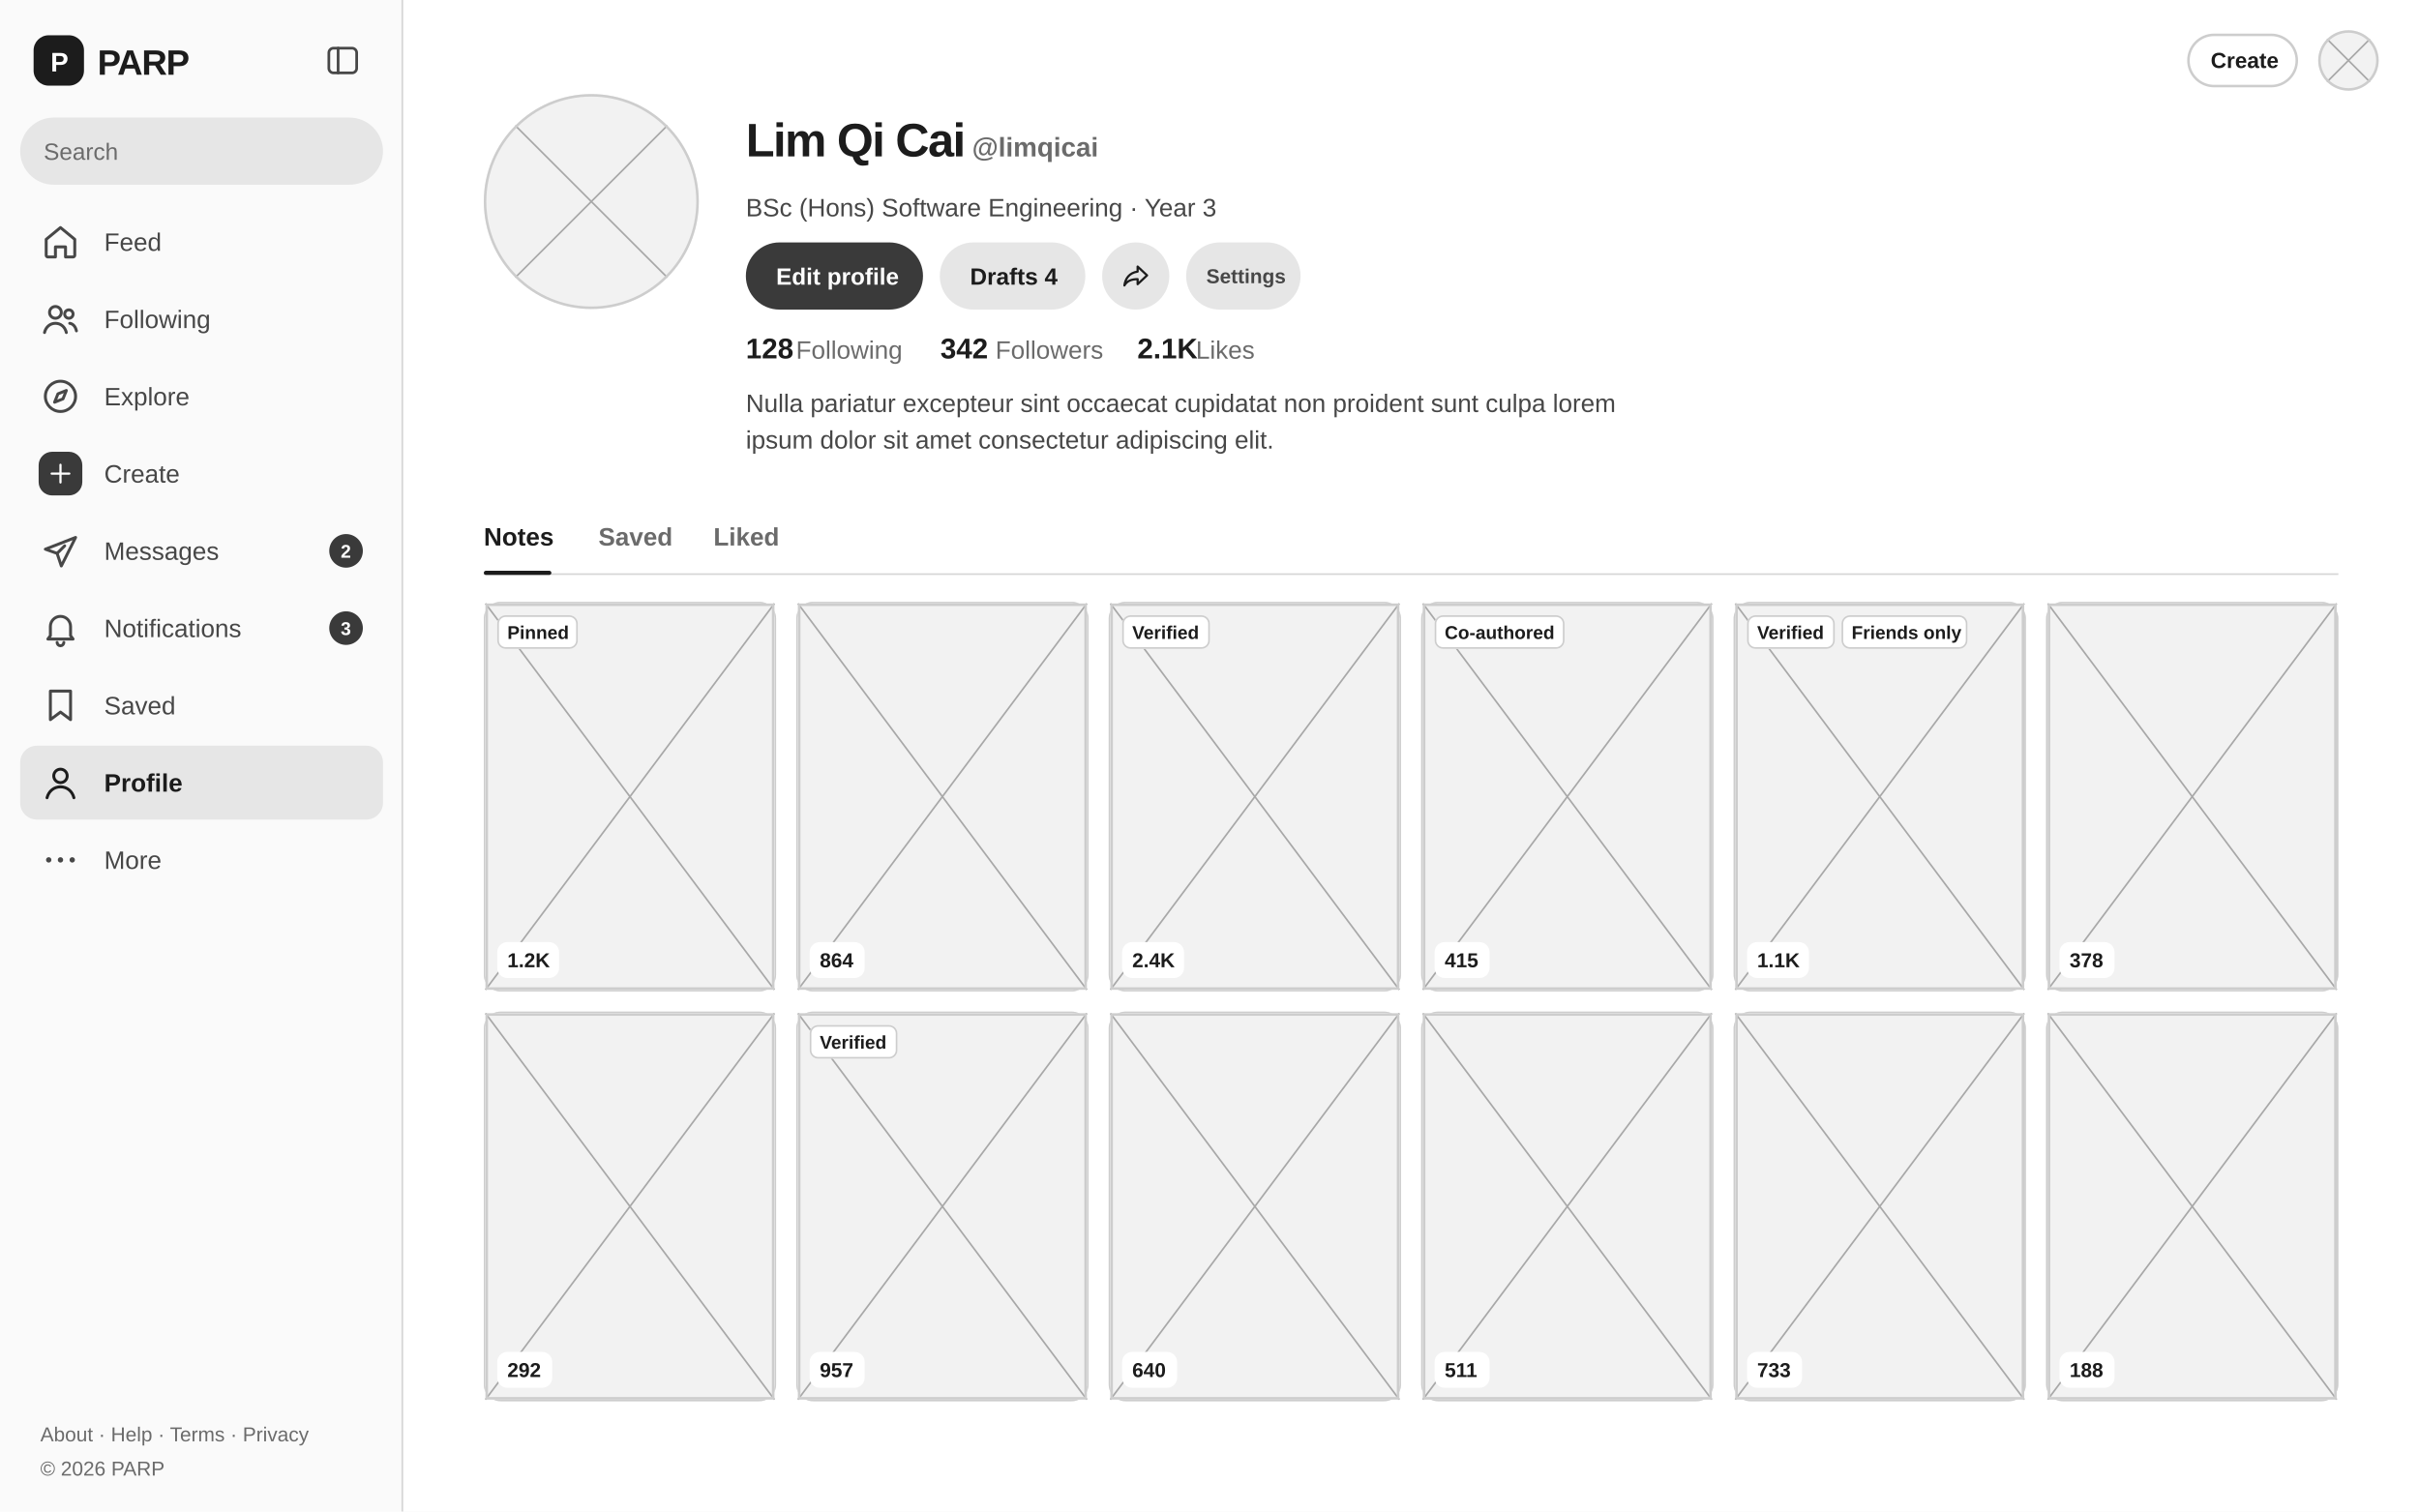
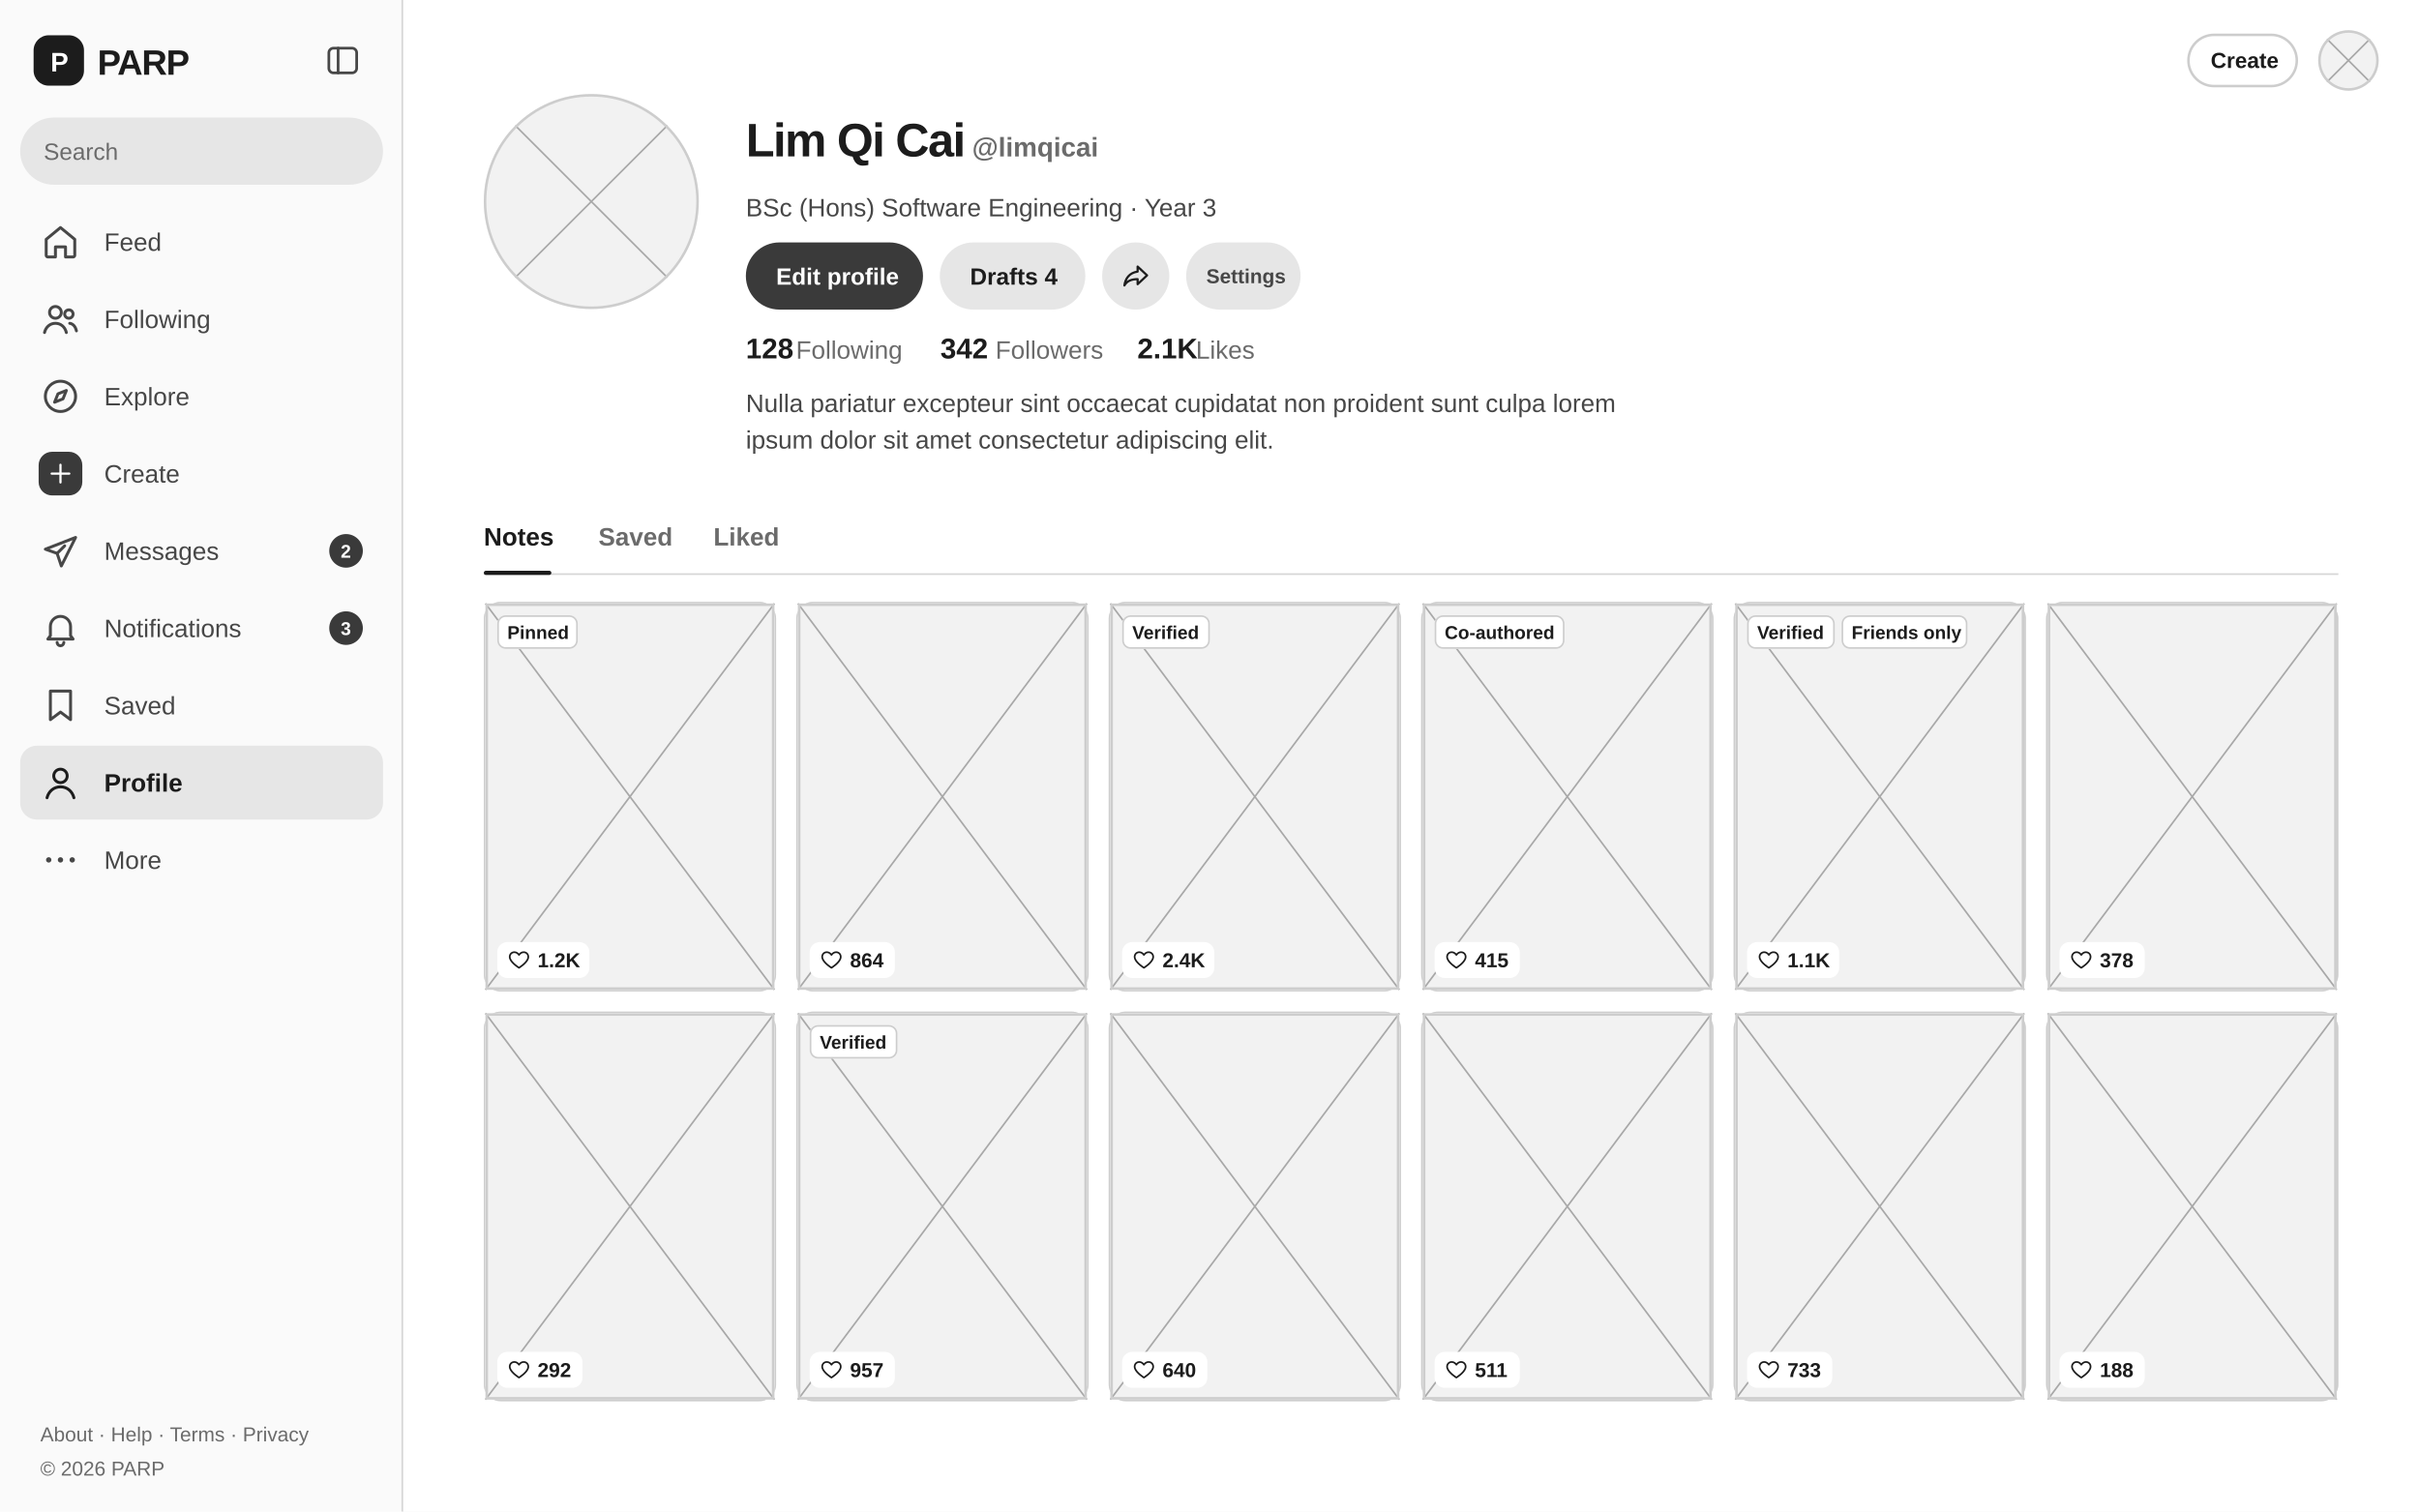
<svg xmlns="http://www.w3.org/2000/svg" width="1440" height="900" viewBox="0 0 1440 900" font-family="Segoe UI, Arial, sans-serif">
  <defs />
  <rect width="1440" height="900" fill="#ffffff" />
  <rect x="0" y="0" width="1440" height="900" fill="#ffffff" />
  <rect x="288" y="56" width="128" height="128" rx="64" fill="#f2f2f2" />
  <path d="M306.75 74.75L397.25 165.25M397.25 74.75L306.75 165.25" fill="none" stroke="#a8a8a8" stroke-width="1" />
  <rect x="288.75" y="56.75" width="126.5" height="126.5" rx="63.25" fill="none" stroke="#cdcdcd" stroke-width="1.5" />
  <text x="444" y="93.12" font-size="28" font-weight="700" letter-spacing="-0.84" fill="#1c1c1c">Lim Qi Cai</text>
  <text x="578.66" y="93.14" font-size="16" font-weight="600" fill="#6b6b6b">@limqicai</text>
  <text x="444" y="128.82" font-size="15" fill="#474747">BSc (Hons) Software Engineering · Year 3</text>
  <rect x="444" y="144.34" width="105.45" height="40" rx="20" fill="#3a3a3a" />
  <text x="462" y="169.5" font-size="14" font-weight="600" fill="#ffffff">Edit profile</text>
  <rect x="559.45" y="144.34" width="86.64" height="40" rx="20" fill="#e6e6e6" />
  <text x="577.45" y="169.5" font-size="14" font-weight="600" fill="#1c1c1c">Drafts 4</text>
  <rect x="656.09" y="144.34" width="40" height="40" rx="20" fill="#e6e6e6" />
  <g transform="translate(667.09 155.34) scale(0.75)" fill="none" stroke="#1c1c1c" stroke-width="1.75" stroke-linecap="round" stroke-linejoin="round">
    <path d="M13.5 4.5 21 11.5l-7.5 7v-4c-5 0-8.5 1.5-10.5 5 .8-5.5 3.8-10 10.5-11z" />
  </g>
  <rect x="706.09" y="144.34" width="68.13" height="40" rx="20" fill="#e6e6e6" />
  <text x="718.09" y="168.62" font-size="12" font-weight="600" fill="#474747">Settings</text>
  <text x="444" y="213.4" font-size="17" font-weight="600" fill="#1c1c1c">128</text>
  <text x="473.83" y="213.57" font-size="15" fill="#6b6b6b">Following</text>
  <text x="559.8" y="213.4" font-size="17" font-weight="600" fill="#1c1c1c">342</text>
  <text x="592.58" y="213.57" font-size="15" fill="#6b6b6b">Followers</text>
  <text x="677.02" y="213.4" font-size="17" font-weight="600" fill="#1c1c1c">2.1K</text>
  <text x="711.89" y="213.57" font-size="15" fill="#6b6b6b">Likes</text>
  <text x="444" y="245.32" font-size="15" fill="#474747">Nulla pariatur excepteur sint occaecat cupidatat non proident sunt culpa lorem</text>
  <text x="444" y="267.07" font-size="15" fill="#474747">ipsum dolor sit amet consectetur adipiscing elit.</text>
  <rect x="288" y="341.34" width="1104" height="1" fill="#d6d6d6" />
  <text x="288" y="324.82" font-size="15" font-weight="600" fill="#1c1c1c">Notes</text>
  <rect x="288" y="339.84" width="40.23" height="2.5" rx="1.25" fill="#1c1c1c" />
  <text x="356.23" y="324.82" font-size="15" font-weight="600" fill="#6b6b6b">Saved</text>
  <text x="424.73" y="324.82" font-size="15" font-weight="600" fill="#6b6b6b">Liked</text>
  <g id="tile-1">
    <rect x="288" y="358.34" width="174" height="232" rx="10" fill="#ededed" />
    <rect x="288.5" y="358.84" width="173" height="231" rx="9.5" fill="none" stroke="#cdcdcd" stroke-width="1" />
    <rect x="289" y="359.34" width="172" height="230" rx="9" fill="#ffffff" />
    <rect x="289" y="359.34" width="172" height="230" fill="#f2f2f2" />
    <path d="M289 359.34L461 589.34M461 359.34L289 589.34" fill="none" stroke="#a8a8a8" stroke-width="1" />
    <rect x="289.75" y="360.09" width="170.5" height="228.5" fill="none" stroke="#cdcdcd" stroke-width="1.5" />
    <rect x="296" y="366.34" width="47.97" height="20" rx="5" fill="#ffffff" />
    <rect x="296.5" y="366.84" width="46.97" height="19" rx="4.5" fill="none" stroke="#cdcdcd" stroke-width="1" />
    <text x="302" y="380.44" font-size="11" font-weight="700" fill="#1c1c1c">Pinned</text>
-     <rect x="296" y="560.95" width="36.84" height="21.39" rx="6" fill="#ffffff" />
-     <text x="302" y="575.93" font-size="12" font-weight="700" fill="#1c1c1c">1.2K</text>
+     <rect x="296" y="560.95" width="54.84" height="21.39" rx="6" fill="#ffffff" />
+     <g transform="translate(302 564.64) scale(0.58)" fill="none" stroke="#1c1c1c" stroke-width="1.75" stroke-linecap="round" stroke-linejoin="round">
+       <path d="M12 20s-7.5-4.6-9.2-9.4C1.6 7.2 3.8 4 7.2 4c2 0 3.6 1.1 4.8 2.8C13.2 5.1 14.8 4 16.8 4c3.4 0 5.6 3.2 4.4 6.6C19.5 15.4 12 20 12 20z" />
+     </g>
+     <text x="320" y="575.93" font-size="12" font-weight="700" fill="#1c1c1c">1.2K</text>
  </g>
  <g id="tile-2">
    <rect x="474" y="358.34" width="174" height="232" rx="10" fill="#ededed" />
    <rect x="474.5" y="358.84" width="173" height="231" rx="9.5" fill="none" stroke="#cdcdcd" stroke-width="1" />
    <rect x="475" y="359.34" width="172" height="230" rx="9" fill="#ffffff" />
    <rect x="475" y="359.34" width="172" height="230" fill="#f2f2f2" />
    <path d="M475 359.34L647 589.34M647 359.34L475 589.34" fill="none" stroke="#a8a8a8" stroke-width="1" />
    <rect x="475.75" y="360.09" width="170.5" height="228.5" fill="none" stroke="#cdcdcd" stroke-width="1.5" />
-     <rect x="482" y="560.95" width="32.72" height="21.39" rx="6" fill="#ffffff" />
-     <text x="488" y="575.93" font-size="12" font-weight="700" fill="#1c1c1c">864</text>
+     <rect x="482" y="560.95" width="50.72" height="21.39" rx="6" fill="#ffffff" />
+     <g transform="translate(488 564.64) scale(0.58)" fill="none" stroke="#1c1c1c" stroke-width="1.75" stroke-linecap="round" stroke-linejoin="round">
+       <path d="M12 20s-7.5-4.6-9.2-9.4C1.6 7.2 3.8 4 7.2 4c2 0 3.6 1.1 4.8 2.8C13.2 5.1 14.8 4 16.8 4c3.4 0 5.6 3.2 4.4 6.6C19.5 15.4 12 20 12 20z" />
+     </g>
+     <text x="506" y="575.93" font-size="12" font-weight="700" fill="#1c1c1c">864</text>
  </g>
  <g id="tile-3">
    <rect x="660" y="358.34" width="174" height="232" rx="10" fill="#ededed" />
    <rect x="660.5" y="358.84" width="173" height="231" rx="9.5" fill="none" stroke="#cdcdcd" stroke-width="1" />
    <rect x="661" y="359.34" width="172" height="230" rx="9" fill="#ffffff" />
    <rect x="661" y="359.34" width="172" height="230" fill="#f2f2f2" />
    <path d="M661 359.34L833 589.34M833 359.34L661 589.34" fill="none" stroke="#a8a8a8" stroke-width="1" />
    <rect x="661.75" y="360.09" width="170.5" height="228.5" fill="none" stroke="#cdcdcd" stroke-width="1.5" />
    <rect x="668" y="366.34" width="52.23" height="20" rx="5" fill="#ffffff" />
    <rect x="668.5" y="366.84" width="51.23" height="19" rx="4.5" fill="none" stroke="#cdcdcd" stroke-width="1" />
    <text x="674" y="380.44" font-size="11" font-weight="700" fill="#1c1c1c">Verified</text>
-     <rect x="668" y="560.95" width="36.84" height="21.39" rx="6" fill="#ffffff" />
-     <text x="674" y="575.93" font-size="12" font-weight="700" fill="#1c1c1c">2.4K</text>
+     <rect x="668" y="560.95" width="54.84" height="21.39" rx="6" fill="#ffffff" />
+     <g transform="translate(674 564.64) scale(0.58)" fill="none" stroke="#1c1c1c" stroke-width="1.75" stroke-linecap="round" stroke-linejoin="round">
+       <path d="M12 20s-7.5-4.6-9.2-9.4C1.6 7.2 3.8 4 7.2 4c2 0 3.6 1.1 4.8 2.8C13.2 5.1 14.8 4 16.8 4c3.4 0 5.6 3.2 4.4 6.6C19.5 15.4 12 20 12 20z" />
+     </g>
+     <text x="692" y="575.93" font-size="12" font-weight="700" fill="#1c1c1c">2.4K</text>
  </g>
  <g id="tile-4">
    <rect x="846" y="358.34" width="174" height="232" rx="10" fill="#ededed" />
    <rect x="846.5" y="358.84" width="173" height="231" rx="9.5" fill="none" stroke="#cdcdcd" stroke-width="1" />
    <rect x="847" y="359.34" width="172" height="230" rx="9" fill="#ffffff" />
    <rect x="847" y="359.34" width="172" height="230" fill="#f2f2f2" />
    <path d="M847 359.34L1019 589.34M1019 359.34L847 589.34" fill="none" stroke="#a8a8a8" stroke-width="1" />
    <rect x="847.75" y="360.09" width="170.5" height="228.5" fill="none" stroke="#cdcdcd" stroke-width="1.5" />
    <rect x="854" y="366.34" width="77.34" height="20" rx="5" fill="#ffffff" />
    <rect x="854.5" y="366.84" width="76.34" height="19" rx="4.5" fill="none" stroke="#cdcdcd" stroke-width="1" />
    <text x="860" y="380.44" font-size="11" font-weight="700" fill="#1c1c1c">Co-authored</text>
-     <rect x="854" y="560.95" width="32.72" height="21.39" rx="6" fill="#ffffff" />
-     <text x="860" y="575.93" font-size="12" font-weight="700" fill="#1c1c1c">415</text>
+     <rect x="854" y="560.95" width="50.72" height="21.39" rx="6" fill="#ffffff" />
+     <g transform="translate(860 564.64) scale(0.58)" fill="none" stroke="#1c1c1c" stroke-width="1.75" stroke-linecap="round" stroke-linejoin="round">
+       <path d="M12 20s-7.5-4.6-9.2-9.4C1.6 7.2 3.8 4 7.2 4c2 0 3.6 1.1 4.8 2.8C13.2 5.1 14.8 4 16.8 4c3.4 0 5.6 3.2 4.4 6.6C19.5 15.4 12 20 12 20z" />
+     </g>
+     <text x="878" y="575.93" font-size="12" font-weight="700" fill="#1c1c1c">415</text>
  </g>
  <g id="tile-5">
    <rect x="1032" y="358.34" width="174" height="232" rx="10" fill="#ededed" />
    <rect x="1032.5" y="358.84" width="173" height="231" rx="9.5" fill="none" stroke="#cdcdcd" stroke-width="1" />
    <rect x="1033" y="359.34" width="172" height="230" rx="9" fill="#ffffff" />
    <rect x="1033" y="359.34" width="172" height="230" fill="#f2f2f2" />
    <path d="M1033 359.34L1205 589.34M1205 359.34L1033 589.34" fill="none" stroke="#a8a8a8" stroke-width="1" />
    <rect x="1033.75" y="360.09" width="170.5" height="228.5" fill="none" stroke="#cdcdcd" stroke-width="1.5" />
    <rect x="1040" y="366.34" width="52.23" height="20" rx="5" fill="#ffffff" />
    <rect x="1040.5" y="366.84" width="51.23" height="19" rx="4.5" fill="none" stroke="#cdcdcd" stroke-width="1" />
    <text x="1046" y="380.44" font-size="11" font-weight="700" fill="#1c1c1c">Verified</text>
    <rect x="1096.23" y="366.34" width="74.98" height="20" rx="5" fill="#ffffff" />
    <rect x="1096.73" y="366.84" width="73.98" height="19" rx="4.5" fill="none" stroke="#cdcdcd" stroke-width="1" />
    <text x="1102.23" y="380.44" font-size="11" font-weight="700" fill="#1c1c1c">Friends only</text>
-     <rect x="1040" y="560.95" width="36.84" height="21.39" rx="6" fill="#ffffff" />
-     <text x="1046" y="575.93" font-size="12" font-weight="700" fill="#1c1c1c">1.1K</text>
+     <rect x="1040" y="560.95" width="54.84" height="21.39" rx="6" fill="#ffffff" />
+     <g transform="translate(1046 564.64) scale(0.58)" fill="none" stroke="#1c1c1c" stroke-width="1.75" stroke-linecap="round" stroke-linejoin="round">
+       <path d="M12 20s-7.5-4.6-9.2-9.4C1.6 7.2 3.8 4 7.2 4c2 0 3.6 1.1 4.8 2.8C13.2 5.1 14.8 4 16.8 4c3.4 0 5.6 3.2 4.4 6.6C19.5 15.4 12 20 12 20z" />
+     </g>
+     <text x="1064" y="575.93" font-size="12" font-weight="700" fill="#1c1c1c">1.1K</text>
  </g>
  <g id="tile-6">
    <rect x="1218" y="358.34" width="174" height="232" rx="10" fill="#ededed" />
    <rect x="1218.5" y="358.84" width="173" height="231" rx="9.5" fill="none" stroke="#cdcdcd" stroke-width="1" />
    <rect x="1219" y="359.34" width="172" height="230" rx="9" fill="#ffffff" />
    <rect x="1219" y="359.34" width="172" height="230" fill="#f2f2f2" />
    <path d="M1219 359.34L1391 589.34M1391 359.34L1219 589.34" fill="none" stroke="#a8a8a8" stroke-width="1" />
    <rect x="1219.75" y="360.09" width="170.5" height="228.5" fill="none" stroke="#cdcdcd" stroke-width="1.5" />
-     <rect x="1226" y="560.95" width="32.72" height="21.39" rx="6" fill="#ffffff" />
-     <text x="1232" y="575.93" font-size="12" font-weight="700" fill="#1c1c1c">378</text>
+     <rect x="1226" y="560.95" width="50.72" height="21.39" rx="6" fill="#ffffff" />
+     <g transform="translate(1232 564.64) scale(0.58)" fill="none" stroke="#1c1c1c" stroke-width="1.75" stroke-linecap="round" stroke-linejoin="round">
+       <path d="M12 20s-7.5-4.6-9.2-9.4C1.6 7.2 3.8 4 7.2 4c2 0 3.6 1.1 4.8 2.8C13.2 5.1 14.8 4 16.8 4c3.4 0 5.6 3.2 4.4 6.6C19.5 15.4 12 20 12 20z" />
+     </g>
+     <text x="1250" y="575.93" font-size="12" font-weight="700" fill="#1c1c1c">378</text>
  </g>
  <g id="tile-7">
    <rect x="288" y="602.34" width="174" height="232" rx="10" fill="#ededed" />
    <rect x="288.5" y="602.84" width="173" height="231" rx="9.5" fill="none" stroke="#cdcdcd" stroke-width="1" />
    <rect x="289" y="603.34" width="172" height="230" rx="9" fill="#ffffff" />
    <rect x="289" y="603.34" width="172" height="230" fill="#f2f2f2" />
    <path d="M289 603.34L461 833.34M461 603.34L289 833.34" fill="none" stroke="#a8a8a8" stroke-width="1" />
    <rect x="289.75" y="604.09" width="170.5" height="228.5" fill="none" stroke="#cdcdcd" stroke-width="1.5" />
-     <rect x="296" y="804.95" width="32.72" height="21.39" rx="6" fill="#ffffff" />
-     <text x="302" y="819.93" font-size="12" font-weight="700" fill="#1c1c1c">292</text>
+     <rect x="296" y="804.95" width="50.72" height="21.39" rx="6" fill="#ffffff" />
+     <g transform="translate(302 808.64) scale(0.58)" fill="none" stroke="#1c1c1c" stroke-width="1.75" stroke-linecap="round" stroke-linejoin="round">
+       <path d="M12 20s-7.5-4.6-9.2-9.4C1.6 7.2 3.8 4 7.2 4c2 0 3.6 1.1 4.8 2.8C13.2 5.1 14.8 4 16.8 4c3.4 0 5.6 3.2 4.4 6.6C19.5 15.4 12 20 12 20z" />
+     </g>
+     <text x="320" y="819.93" font-size="12" font-weight="700" fill="#1c1c1c">292</text>
  </g>
  <g id="tile-8">
    <rect x="474" y="602.34" width="174" height="232" rx="10" fill="#ededed" />
    <rect x="474.5" y="602.84" width="173" height="231" rx="9.5" fill="none" stroke="#cdcdcd" stroke-width="1" />
    <rect x="475" y="603.34" width="172" height="230" rx="9" fill="#ffffff" />
    <rect x="475" y="603.34" width="172" height="230" fill="#f2f2f2" />
    <path d="M475 603.34L647 833.34M647 603.34L475 833.34" fill="none" stroke="#a8a8a8" stroke-width="1" />
    <rect x="475.75" y="604.09" width="170.5" height="228.5" fill="none" stroke="#cdcdcd" stroke-width="1.5" />
    <rect x="482" y="610.34" width="52.23" height="20" rx="5" fill="#ffffff" />
    <rect x="482.5" y="610.84" width="51.23" height="19" rx="4.5" fill="none" stroke="#cdcdcd" stroke-width="1" />
    <text x="488" y="624.44" font-size="11" font-weight="700" fill="#1c1c1c">Verified</text>
-     <rect x="482" y="804.95" width="32.72" height="21.39" rx="6" fill="#ffffff" />
-     <text x="488" y="819.93" font-size="12" font-weight="700" fill="#1c1c1c">957</text>
+     <rect x="482" y="804.95" width="50.72" height="21.39" rx="6" fill="#ffffff" />
+     <g transform="translate(488 808.64) scale(0.58)" fill="none" stroke="#1c1c1c" stroke-width="1.75" stroke-linecap="round" stroke-linejoin="round">
+       <path d="M12 20s-7.5-4.6-9.2-9.4C1.6 7.2 3.8 4 7.2 4c2 0 3.6 1.1 4.8 2.8C13.2 5.1 14.8 4 16.8 4c3.4 0 5.6 3.2 4.4 6.6C19.5 15.4 12 20 12 20z" />
+     </g>
+     <text x="506" y="819.93" font-size="12" font-weight="700" fill="#1c1c1c">957</text>
  </g>
  <g id="tile-9">
    <rect x="660" y="602.34" width="174" height="232" rx="10" fill="#ededed" />
    <rect x="660.5" y="602.84" width="173" height="231" rx="9.5" fill="none" stroke="#cdcdcd" stroke-width="1" />
    <rect x="661" y="603.34" width="172" height="230" rx="9" fill="#ffffff" />
    <rect x="661" y="603.34" width="172" height="230" fill="#f2f2f2" />
    <path d="M661 603.34L833 833.34M833 603.34L661 833.34" fill="none" stroke="#a8a8a8" stroke-width="1" />
    <rect x="661.75" y="604.09" width="170.5" height="228.5" fill="none" stroke="#cdcdcd" stroke-width="1.5" />
-     <rect x="668" y="804.95" width="32.72" height="21.39" rx="6" fill="#ffffff" />
-     <text x="674" y="819.93" font-size="12" font-weight="700" fill="#1c1c1c">640</text>
+     <rect x="668" y="804.95" width="50.72" height="21.39" rx="6" fill="#ffffff" />
+     <g transform="translate(674 808.64) scale(0.58)" fill="none" stroke="#1c1c1c" stroke-width="1.75" stroke-linecap="round" stroke-linejoin="round">
+       <path d="M12 20s-7.5-4.6-9.2-9.4C1.6 7.2 3.8 4 7.2 4c2 0 3.6 1.1 4.8 2.8C13.2 5.1 14.8 4 16.8 4c3.4 0 5.6 3.2 4.4 6.6C19.5 15.4 12 20 12 20z" />
+     </g>
+     <text x="692" y="819.93" font-size="12" font-weight="700" fill="#1c1c1c">640</text>
  </g>
  <g id="tile-10">
    <rect x="846" y="602.34" width="174" height="232" rx="10" fill="#ededed" />
    <rect x="846.5" y="602.84" width="173" height="231" rx="9.5" fill="none" stroke="#cdcdcd" stroke-width="1" />
    <rect x="847" y="603.34" width="172" height="230" rx="9" fill="#ffffff" />
    <rect x="847" y="603.34" width="172" height="230" fill="#f2f2f2" />
    <path d="M847 603.34L1019 833.34M1019 603.34L847 833.34" fill="none" stroke="#a8a8a8" stroke-width="1" />
    <rect x="847.75" y="604.09" width="170.5" height="228.5" fill="none" stroke="#cdcdcd" stroke-width="1.5" />
-     <rect x="854" y="804.95" width="32.72" height="21.39" rx="6" fill="#ffffff" />
-     <text x="860" y="819.93" font-size="12" font-weight="700" fill="#1c1c1c">511</text>
+     <rect x="854" y="804.95" width="50.72" height="21.39" rx="6" fill="#ffffff" />
+     <g transform="translate(860 808.64) scale(0.58)" fill="none" stroke="#1c1c1c" stroke-width="1.75" stroke-linecap="round" stroke-linejoin="round">
+       <path d="M12 20s-7.5-4.6-9.2-9.4C1.6 7.2 3.8 4 7.2 4c2 0 3.6 1.1 4.8 2.8C13.2 5.1 14.8 4 16.8 4c3.4 0 5.6 3.2 4.4 6.6C19.5 15.4 12 20 12 20z" />
+     </g>
+     <text x="878" y="819.93" font-size="12" font-weight="700" fill="#1c1c1c">511</text>
  </g>
  <g id="tile-11">
    <rect x="1032" y="602.34" width="174" height="232" rx="10" fill="#ededed" />
    <rect x="1032.5" y="602.84" width="173" height="231" rx="9.5" fill="none" stroke="#cdcdcd" stroke-width="1" />
    <rect x="1033" y="603.34" width="172" height="230" rx="9" fill="#ffffff" />
    <rect x="1033" y="603.34" width="172" height="230" fill="#f2f2f2" />
    <path d="M1033 603.34L1205 833.34M1205 603.34L1033 833.34" fill="none" stroke="#a8a8a8" stroke-width="1" />
    <rect x="1033.75" y="604.09" width="170.5" height="228.5" fill="none" stroke="#cdcdcd" stroke-width="1.5" />
-     <rect x="1040" y="804.95" width="32.72" height="21.39" rx="6" fill="#ffffff" />
-     <text x="1046" y="819.93" font-size="12" font-weight="700" fill="#1c1c1c">733</text>
+     <rect x="1040" y="804.95" width="50.72" height="21.39" rx="6" fill="#ffffff" />
+     <g transform="translate(1046 808.64) scale(0.58)" fill="none" stroke="#1c1c1c" stroke-width="1.75" stroke-linecap="round" stroke-linejoin="round">
+       <path d="M12 20s-7.5-4.6-9.2-9.4C1.6 7.2 3.8 4 7.2 4c2 0 3.6 1.1 4.8 2.8C13.2 5.1 14.8 4 16.8 4c3.4 0 5.6 3.2 4.4 6.6C19.5 15.4 12 20 12 20z" />
+     </g>
+     <text x="1064" y="819.93" font-size="12" font-weight="700" fill="#1c1c1c">733</text>
  </g>
  <g id="tile-12">
    <rect x="1218" y="602.34" width="174" height="232" rx="10" fill="#ededed" />
    <rect x="1218.5" y="602.84" width="173" height="231" rx="9.5" fill="none" stroke="#cdcdcd" stroke-width="1" />
    <rect x="1219" y="603.34" width="172" height="230" rx="9" fill="#ffffff" />
    <rect x="1219" y="603.34" width="172" height="230" fill="#f2f2f2" />
    <path d="M1219 603.34L1391 833.34M1391 603.34L1219 833.34" fill="none" stroke="#a8a8a8" stroke-width="1" />
    <rect x="1219.75" y="604.09" width="170.5" height="228.5" fill="none" stroke="#cdcdcd" stroke-width="1.5" />
-     <rect x="1226" y="804.95" width="32.72" height="21.39" rx="6" fill="#ffffff" />
-     <text x="1232" y="819.93" font-size="12" font-weight="700" fill="#1c1c1c">188</text>
+     <rect x="1226" y="804.95" width="50.72" height="21.39" rx="6" fill="#ffffff" />
+     <g transform="translate(1232 808.64) scale(0.58)" fill="none" stroke="#1c1c1c" stroke-width="1.75" stroke-linecap="round" stroke-linejoin="round">
+       <path d="M12 20s-7.5-4.6-9.2-9.4C1.6 7.2 3.8 4 7.2 4c2 0 3.6 1.1 4.8 2.8C13.2 5.1 14.8 4 16.8 4c3.4 0 5.6 3.2 4.4 6.6C19.5 15.4 12 20 12 20z" />
+     </g>
+     <text x="1250" y="819.93" font-size="12" font-weight="700" fill="#1c1c1c">188</text>
  </g>
  <g id="top-13">
    <rect x="1302" y="20" width="66" height="32" rx="16" fill="#ffffff" />
    <rect x="1302.75" y="20.75" width="64.5" height="30.5" rx="15.25" fill="none" stroke="#cdcdcd" stroke-width="1.5" />
    <text x="1316" y="40.47" font-size="13" font-weight="600" fill="#1c1c1c">Create</text>
    <rect x="1380" y="18" width="36" height="36" rx="18" fill="#f2f2f2" />
    <path d="M1385.27 23.27L1410.73 48.73M1410.73 23.27L1385.27 48.73" fill="none" stroke="#a8a8a8" stroke-width="1" />
    <rect x="1380.75" y="18.75" width="34.5" height="34.5" rx="17.25" fill="none" stroke="#cdcdcd" stroke-width="1.5" />
  </g>
  <g id="nav-14">
    <rect x="0" y="0" width="240" height="900" fill="#fafafa" />
    <rect x="239" y="0" width="1" height="900" fill="#d6d6d6" />
    <rect x="20" y="21" width="30" height="30" rx="9" fill="#1c1c1c" />
    <text x="30.08" y="42.55" font-size="16" font-weight="700" fill="#ffffff">P</text>
    <text x="58" y="44.5" font-size="21" font-weight="700" letter-spacing="-0.63" fill="#1c1c1c">PARP</text>
    <g transform="translate(193 25) scale(0.92)" fill="none" stroke="#474747" stroke-width="1.75" stroke-linecap="round" stroke-linejoin="round">
      <rect x="3" y="4" width="18" height="16" rx="3" />
      <path d="M9 4v16" />
    </g>
    <rect x="12" y="70" width="216" height="40" rx="20" fill="#e6e6e6" />
    <text x="26" y="95.15" font-size="14" fill="#6b6b6b">Search</text>
    <g transform="translate(24 132) scale(1)" fill="none" stroke="#474747" stroke-width="1.75" stroke-linecap="round" stroke-linejoin="round">
      <path d="M3.5 10.5 12 3.5l8.5 7V20a1 1 0 0 1-1 1H15v-6H9v6H4.5a1 1 0 0 1-1-1z" />
    </g>
    <text x="62" y="149.35" font-size="15" fill="#474747">Feed</text>
    <g transform="translate(24 178) scale(1)" fill="none" stroke="#474747" stroke-width="1.75" stroke-linecap="round" stroke-linejoin="round">
      <circle cx="9" cy="8" r="3.5" />
      <path d="M2.5 20c.8-3.4 3.4-5.5 6.5-5.5s5.7 2.1 6.5 5.5" />
      <circle cx="17" cy="9" r="2.5" />
      <path d="M17.5 14.5c2 .3 3.4 1.9 4 4.5" />
    </g>
    <text x="62" y="195.35" font-size="15" fill="#474747">Following</text>
    <g transform="translate(24 224) scale(1)" fill="none" stroke="#474747" stroke-width="1.75" stroke-linecap="round" stroke-linejoin="round">
      <circle cx="12" cy="12" r="9" />
      <path d="m15.5 8.5-2 5-5 2 2-5z" />
    </g>
    <text x="62" y="241.35" font-size="15" fill="#474747">Explore</text>
    <rect x="23" y="269" width="26" height="26" rx="8" fill="#3a3a3a" />
    <g transform="translate(27 273) scale(0.75)" fill="none" stroke="#ffffff" stroke-width="1.75" stroke-linecap="round" stroke-linejoin="round">
      <path d="M12 5v14M5 12h14" />
    </g>
    <text x="62" y="287.35" font-size="15" fill="#474747">Create</text>
    <g transform="translate(24 316) scale(1)" fill="none" stroke="#474747" stroke-width="1.75" stroke-linecap="round" stroke-linejoin="round">
      <path d="M21 4 3 11l7 2.5L12.5 21z" />
      <path d="m10 13.5 4.5-4.5" />
    </g>
    <text x="62" y="333.35" font-size="15" fill="#474747">Messages</text>
    <rect x="196" y="318" width="20" height="20" rx="10" fill="#3a3a3a" />
    <text x="202.83" y="332.1" font-size="11" font-weight="700" fill="#ffffff">2</text>
    <g transform="translate(24 362) scale(1)" fill="none" stroke="#474747" stroke-width="1.75" stroke-linecap="round" stroke-linejoin="round">
      <path d="M6 16.5V11a6 6 0 0 1 12 0v5.5l1.5 2h-15z" />
      <path d="M10 20.5a2 2 0 0 0 4 0" />
    </g>
    <text x="62" y="379.35" font-size="15" fill="#474747">Notifications</text>
    <rect x="196" y="364" width="20" height="20" rx="10" fill="#3a3a3a" />
    <text x="202.83" y="378.1" font-size="11" font-weight="700" fill="#ffffff">3</text>
    <g transform="translate(24 408) scale(1)" fill="none" stroke="#474747" stroke-width="1.75" stroke-linecap="round" stroke-linejoin="round">
      <path d="M6 3.5h12v17l-6-4.5-6 4.5z" />
    </g>
    <text x="62" y="425.35" font-size="15" fill="#474747">Saved</text>
    <rect x="12" y="444" width="216" height="44" rx="10" fill="#e6e6e6" />
    <g transform="translate(24 454) scale(1)" fill="none" stroke="#1c1c1c" stroke-width="1.75" stroke-linecap="round" stroke-linejoin="round">
      <circle cx="12" cy="8" r="4" />
      <path d="M4 21c1-4 4.2-6.5 8-6.5s7 2.5 8 6.5" />
    </g>
    <text x="62" y="471.35" font-size="15" font-weight="700" fill="#1c1c1c">Profile</text>
    <g transform="translate(24 500) scale(1)" fill="none" stroke="#474747" stroke-width="1.75" stroke-linecap="round" stroke-linejoin="round">
      <circle cx="5" cy="12" r="1.6" fill="#474747" stroke="none" />
      <circle cx="12" cy="12" r="1.6" fill="#474747" stroke="none" />
      <circle cx="19" cy="12" r="1.6" fill="#474747" stroke="none" />
    </g>
    <text x="62" y="517.35" font-size="15" fill="#474747">More</text>
    <text x="24" y="858.2" font-size="12" fill="#6b6b6b">About · Help · Terms · Privacy</text>
    <text x="24" y="878.59" font-size="12" fill="#6b6b6b">© 2026 PARP</text>
  </g>
</svg>
